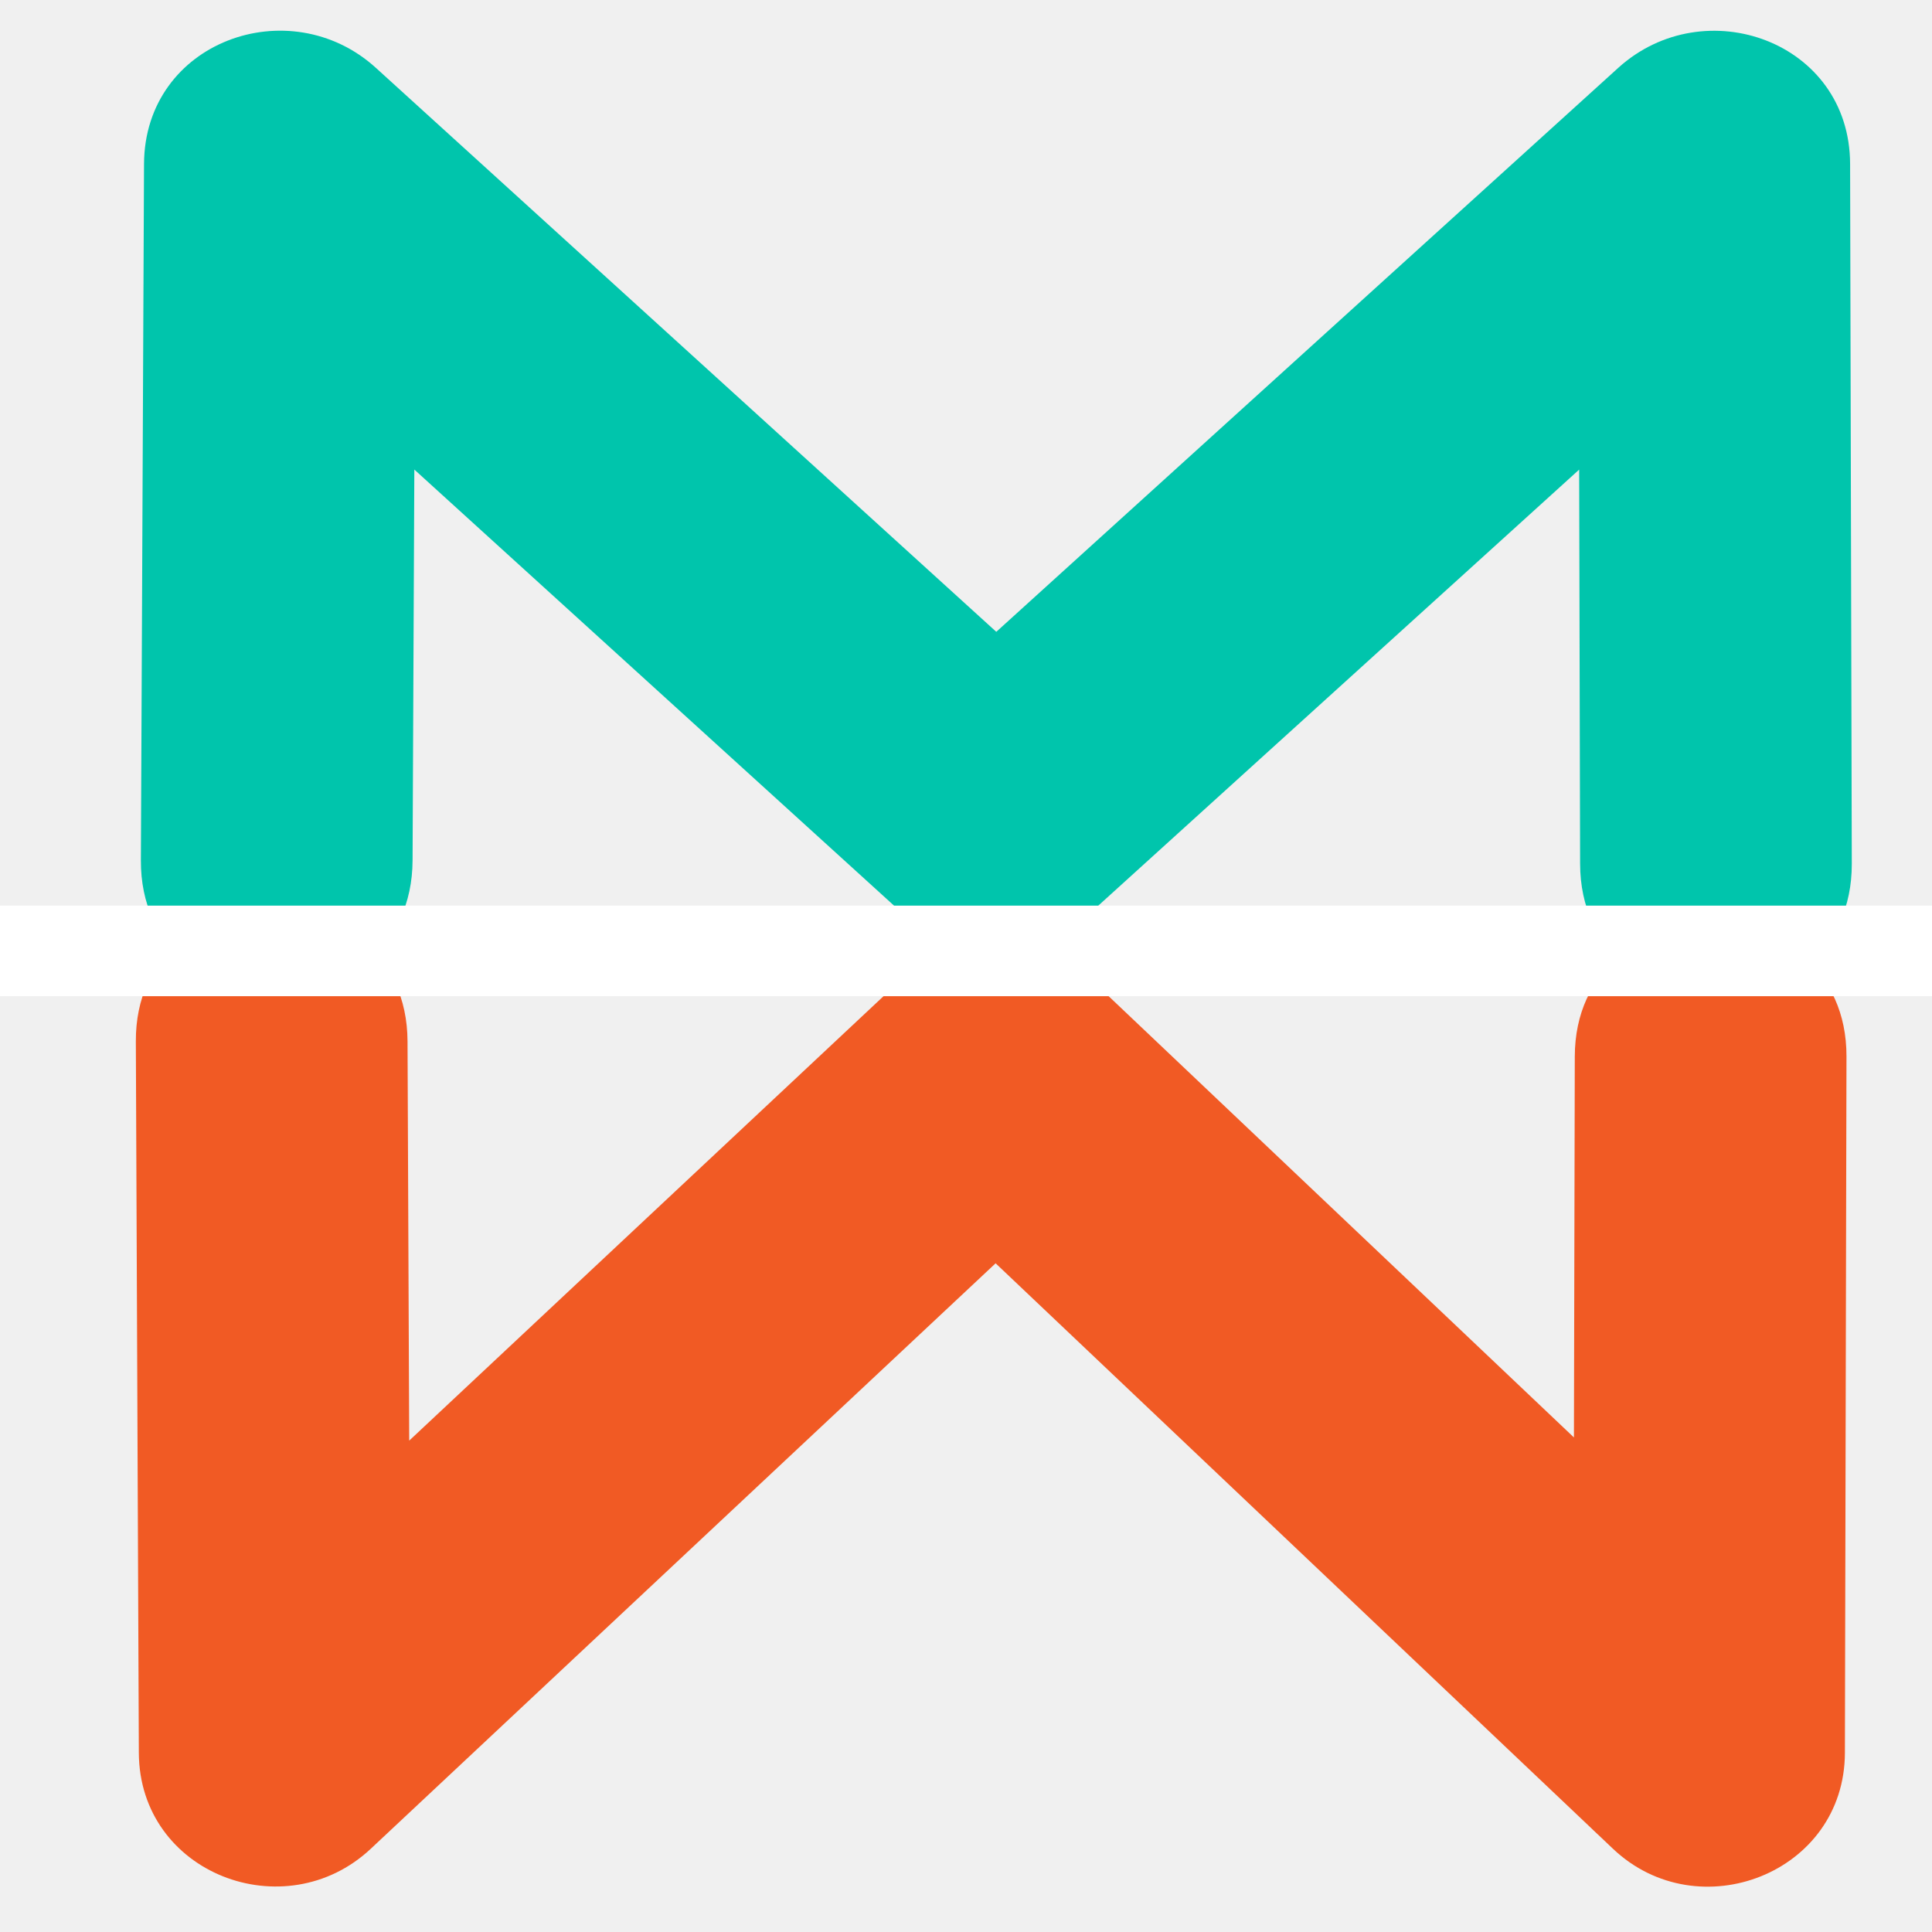
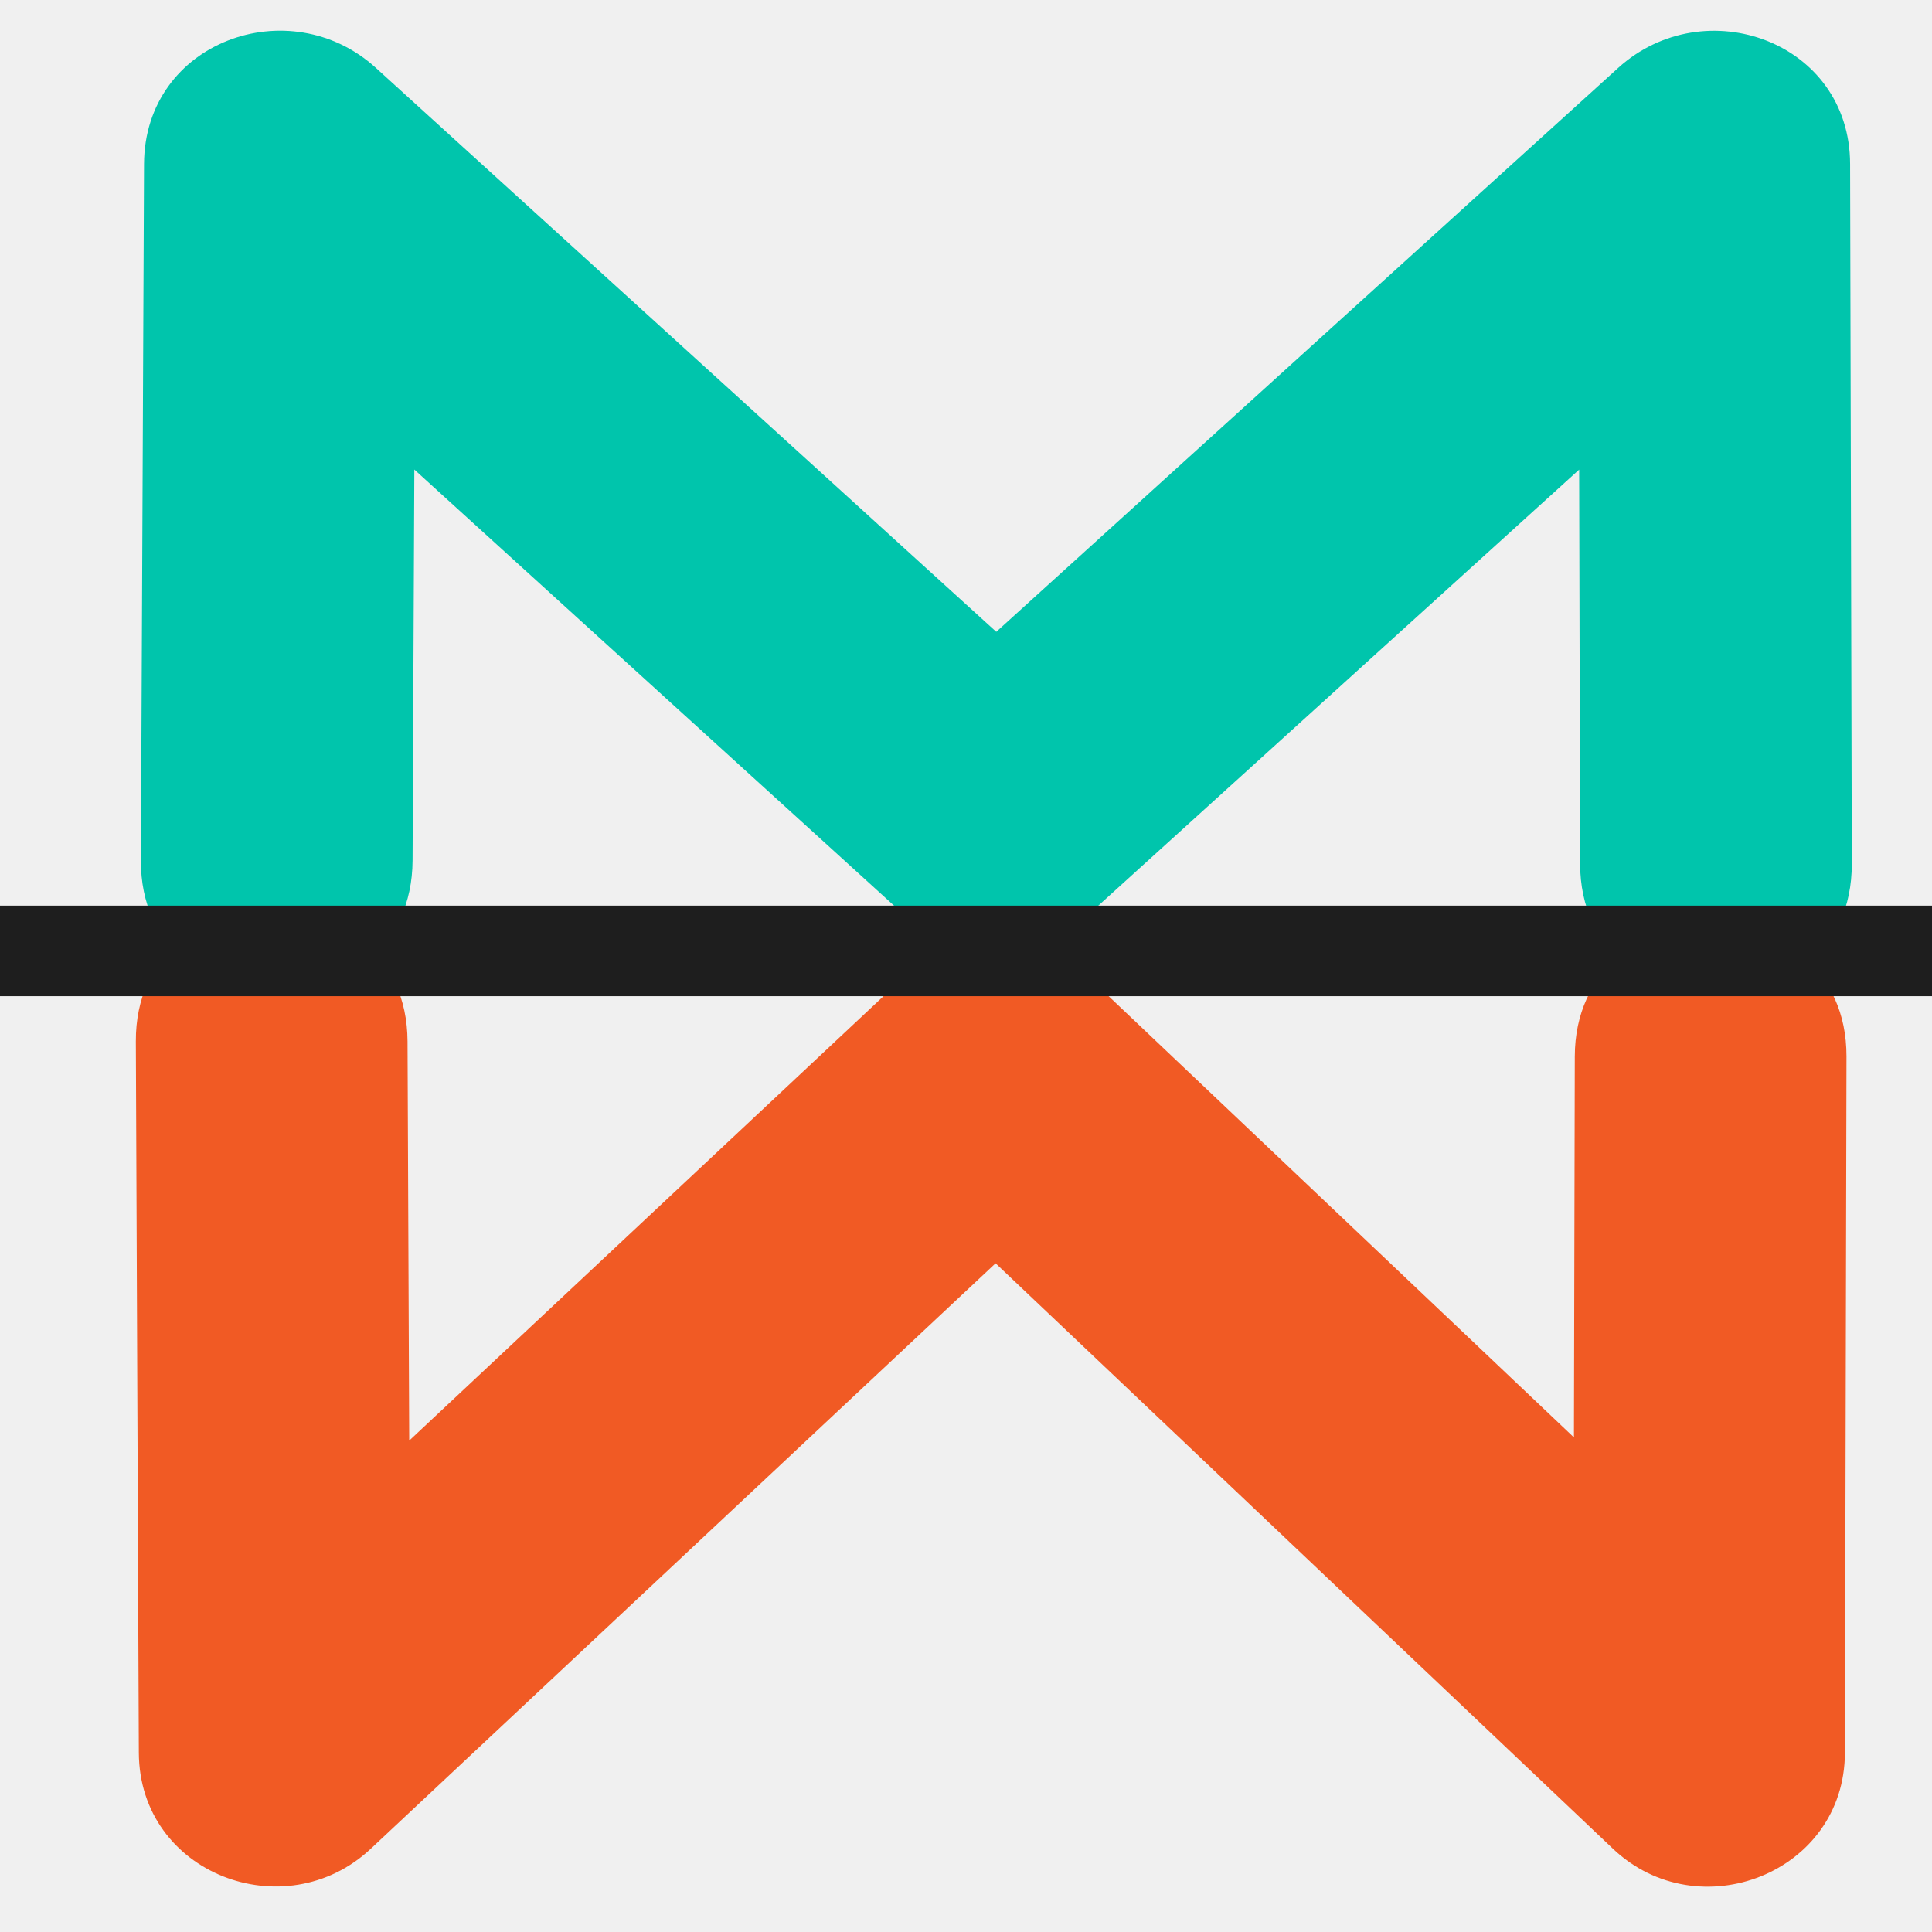
<svg xmlns="http://www.w3.org/2000/svg" version="1.1" id="Layer_1" x="0px" y="0px" width="64px" height="64px" viewBox="0 0 64 64" enable-background="new 0 0 64 64" xml:space="preserve">
  <path fill="none" stroke="#000000" stroke-miterlimit="10" d="M32.5,149" />
  <line fill="none" stroke="#000000" stroke-miterlimit="10" x1="116.5" y1="-1" x2="116.5" y2="150" />
  <line fill="none" stroke="#000000" stroke-miterlimit="10" x1="-4" y1="116.5" x2="152" y2="116.5" />
  <g>
    <g>
-       <path fill="#00C5AC" d="M13.667,28.5c0.035-7.69,0.07-15.38,0.104-23.07C11.211,6.491,8.65,7.552,6.089,8.613    c7.91,7.19,15.819,14.38,23.728,21.57c1.882,1.711,4.481,1.707,6.364,0c7.929-7.19,15.858-14.38,23.788-21.57    c-2.561-1.061-5.122-2.122-7.682-3.182c0.019,7.728,0.037,15.456,0.056,23.183c0.014,5.803,9.014,5.805,9,0    c-0.019-7.728-0.037-15.456-0.056-23.183c-0.01-4.065-4.827-5.771-7.682-3.182c-7.929,7.19-15.858,14.38-23.788,21.57    c2.122,0,4.243,0,6.364,0c-7.91-7.19-15.819-14.38-23.728-21.57C9.596-0.349,4.79,1.373,4.771,5.431    c-0.035,7.69-0.07,15.38-0.104,23.07C4.641,34.306,13.641,34.303,13.667,28.5L13.667,28.5z" />
+       <path fill="#00C5AC" d="M13.667,28.5c0.035-7.69,0.07-15.38,0.104-23.07c-2.56,1.061-5.121,2.122-7.682,3.183    c7.91,7.19,15.819,14.38,23.728,21.57c1.882,1.711,4.481,1.707,6.365,0c7.928-7.19,15.857-14.38,23.787-21.57    c-2.561-1.061-5.121-2.122-7.682-3.182c0.02,7.728,0.037,15.456,0.056,23.183c0.015,5.803,9.015,5.805,9,0    c-0.019-7.729-0.036-15.456-0.056-23.183c-0.01-4.065-4.827-5.771-7.682-3.182c-7.93,7.19-15.858,14.38-23.789,21.57    c2.122,0,4.244,0,6.365,0c-7.911-7.19-15.82-14.38-23.729-21.57C9.596-0.349,4.79,1.373,4.771,5.431    c-0.035,7.69-0.07,15.38-0.104,23.07C4.641,34.307,13.641,34.303,13.667,28.5L13.667,28.5z" />
    </g>
  </g>
  <g>
    <g>
      <path fill="#F15A24" d="M55.843,61.792c5.804,0,5.804-9,0-9S50.04,61.792,55.843,61.792L55.843,61.792z" />
    </g>
  </g>
  <g>
    <g>
      <path fill="#F15A24" d="M55.843,61.792c5.804,0,5.804-9,0-9S50.04,61.792,55.843,61.792L55.843,61.792z" />
    </g>
  </g>
  <g>
    <g>
-       <path fill="#F15A24" d="M52.167,35c-0.017,7.688-0.035,15.375-0.052,23.062c2.561-1.061,5.121-2.121,7.682-3.182    c-7.872-7.465-15.744-14.93-23.615-22.395c-1.823-1.729-4.539-1.71-6.364,0c-7.967,7.465-15.934,14.93-23.901,22.395    c2.561,1.061,5.122,2.122,7.682,3.182C13.565,50.208,13.533,42.354,13.5,34.5c-0.024-5.803-9.024-5.805-9,0    c0.033,7.854,0.066,15.708,0.099,23.562c0.017,4.014,4.846,5.839,7.682,3.182c7.967-7.465,15.934-14.93,23.901-22.395    c-2.122,0-4.243,0-6.364,0c7.872,7.465,15.744,14.93,23.615,22.395c2.823,2.677,7.673,0.817,7.682-3.182    c0.017-7.688,0.035-15.375,0.052-23.062C61.18,29.196,52.18,29.197,52.167,35L52.167,35z" />
+       <path fill="#F15A24" d="M52.167,35c-0.017,7.688-0.035,15.375-0.052,23.062c2.561-1.062,5.121-2.121,7.682-3.183    c-7.872-7.465-15.744-14.93-23.615-22.395c-1.822-1.729-4.539-1.71-6.364,0C21.851,39.95,13.884,47.415,5.917,54.88    c2.561,1.062,5.122,2.122,7.682,3.183C13.565,50.208,13.533,42.354,13.5,34.5c-0.024-5.803-9.024-5.805-9,0    c0.033,7.854,0.066,15.708,0.099,23.562c0.017,4.014,4.846,5.838,7.682,3.182c7.967-7.465,15.934-14.93,23.9-22.395    c-2.121,0-4.243,0-6.364,0c7.872,7.465,15.745,14.93,23.616,22.395c2.822,2.677,7.672,0.816,7.682-3.182    C61.132,50.374,61.15,42.688,61.167,35C61.18,29.196,52.18,29.197,52.167,35L52.167,35z" />
    </g>
  </g>
  <path fill="none" stroke="#00C5AC" stroke-miterlimit="10" d="M89,31.5" />
  <path fill="none" stroke="#00C5AC" stroke-miterlimit="10" d="M-12,31.5" />
-   <line fill="none" stroke="#FFFFFF" stroke-width="3" stroke-miterlimit="10" x1="-3" y1="31.5" x2="73" y2="31.5" />
+   <line fill="none" stroke="#1E1E1E" stroke-width="3" stroke-miterlimit="10" x1="-3" y1="31.5" x2="73" y2="31.5" />
</svg>
